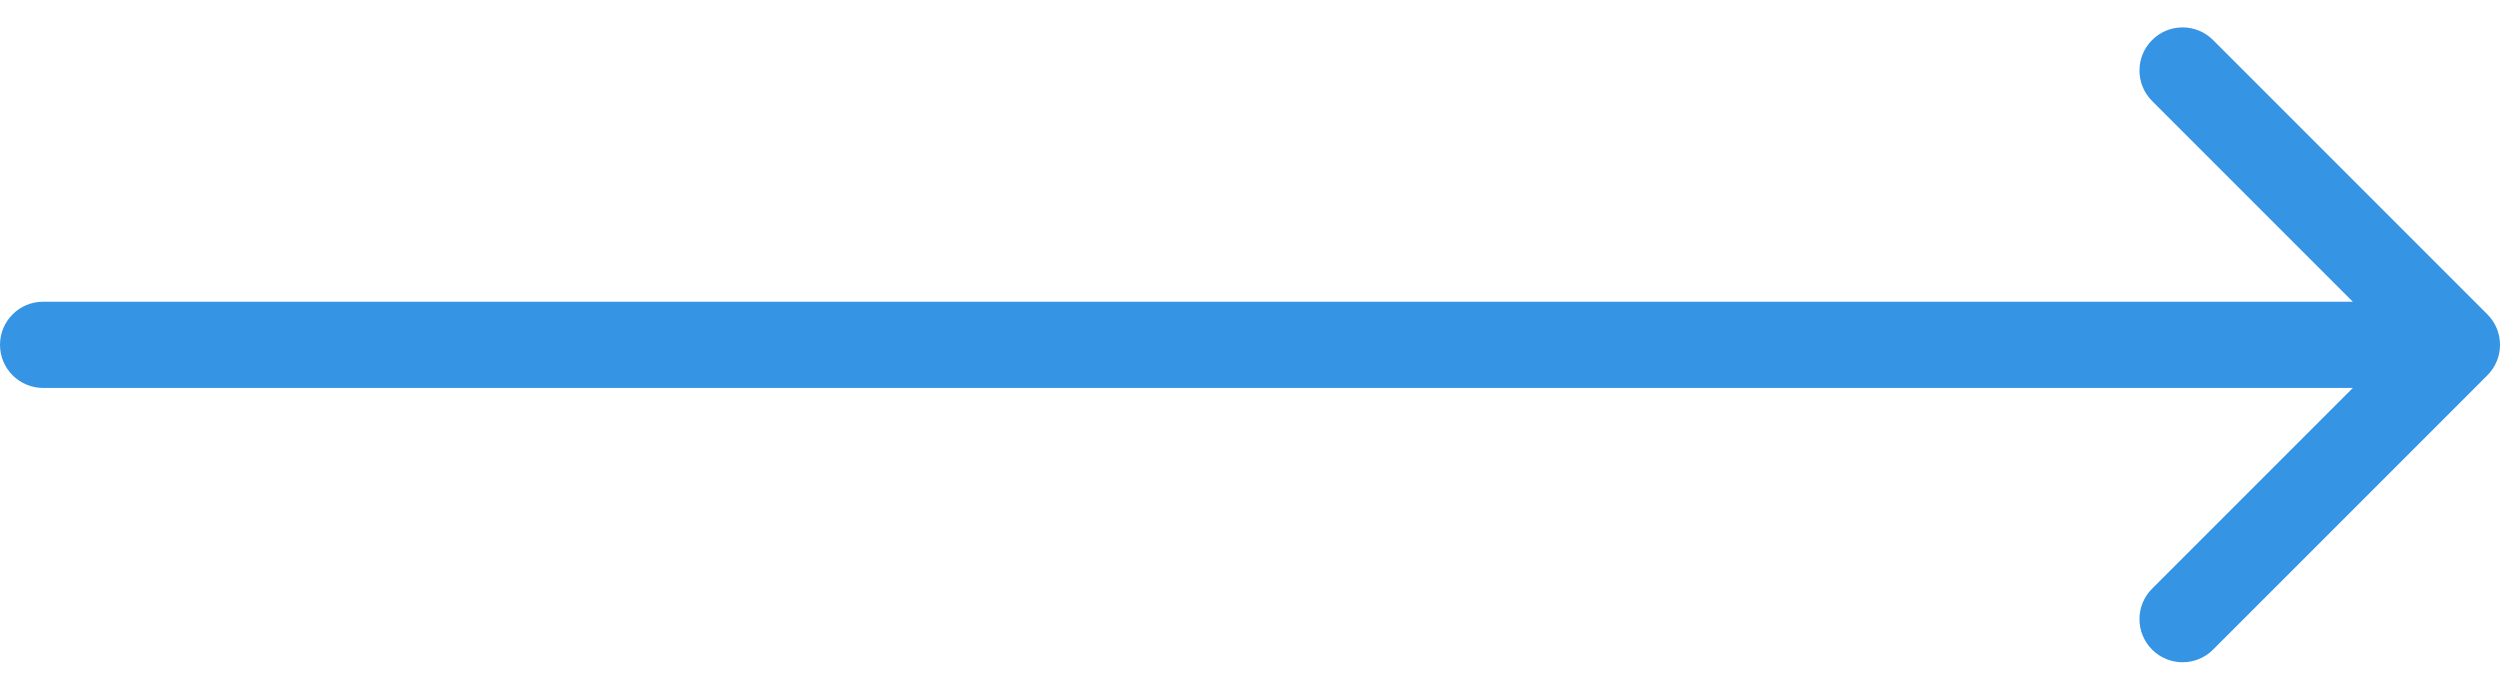
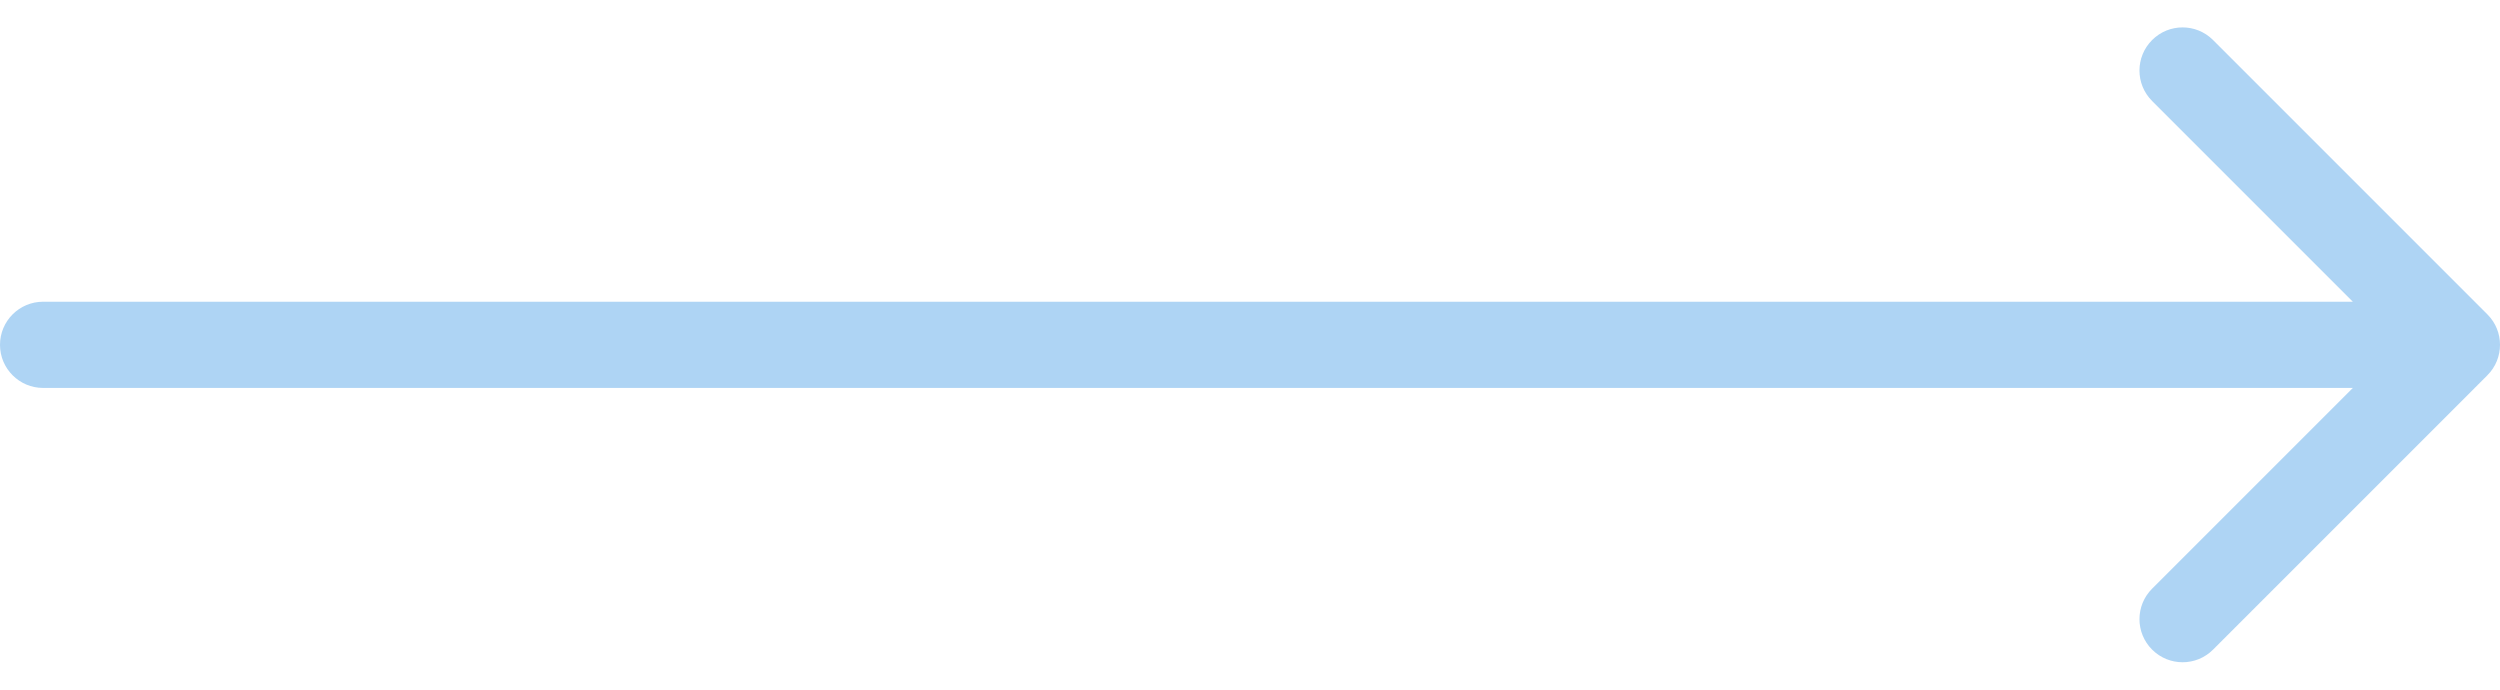
- <svg xmlns="http://www.w3.org/2000/svg" width="58" height="16" viewBox="0 0 58 16" fill="none">
-   <path d="M1 7C0.448 7 4.82823e-08 7.448 0 8C-4.82823e-08 8.552 0.448 9 1 9L1 7ZM57.707 8.707C58.098 8.317 58.098 7.683 57.707 7.293L51.343 0.929C50.953 0.538 50.319 0.538 49.929 0.929C49.538 1.319 49.538 1.953 49.929 2.343L55.586 8L49.929 13.657C49.538 14.047 49.538 14.681 49.929 15.071C50.319 15.462 50.953 15.462 51.343 15.071L57.707 8.707ZM1 9L57 9L57 7L1 7L1 9Z" fill="#3594E3" />
+ <svg xmlns="http://www.w3.org/2000/svg" width="58" height="16" fill="none">
+   <g>
+     <path opacity="0.4" id="svg_1" fill="#3594E3" d="m1,7c-0.552,0 -1,0.448 -1,1c0,0.552 0.448,1 1,1l0,-2zm56.707,1.707c0.391,-0.391 0.391,-1.024 0,-1.414l-6.364,-6.364c-0.391,-0.391 -1.024,-0.391 -1.414,0c-0.391,0.391 -0.391,1.024 0,1.414l5.657,5.657l-5.657,5.657c-0.391,0.391 -0.391,1.024 0,1.414c0.391,0.391 1.024,0.391 1.414,0l6.364,-6.364zm-56.707,0.293l56,0l0,-2l-56,0l0,2z" />
+   </g>
</svg>
